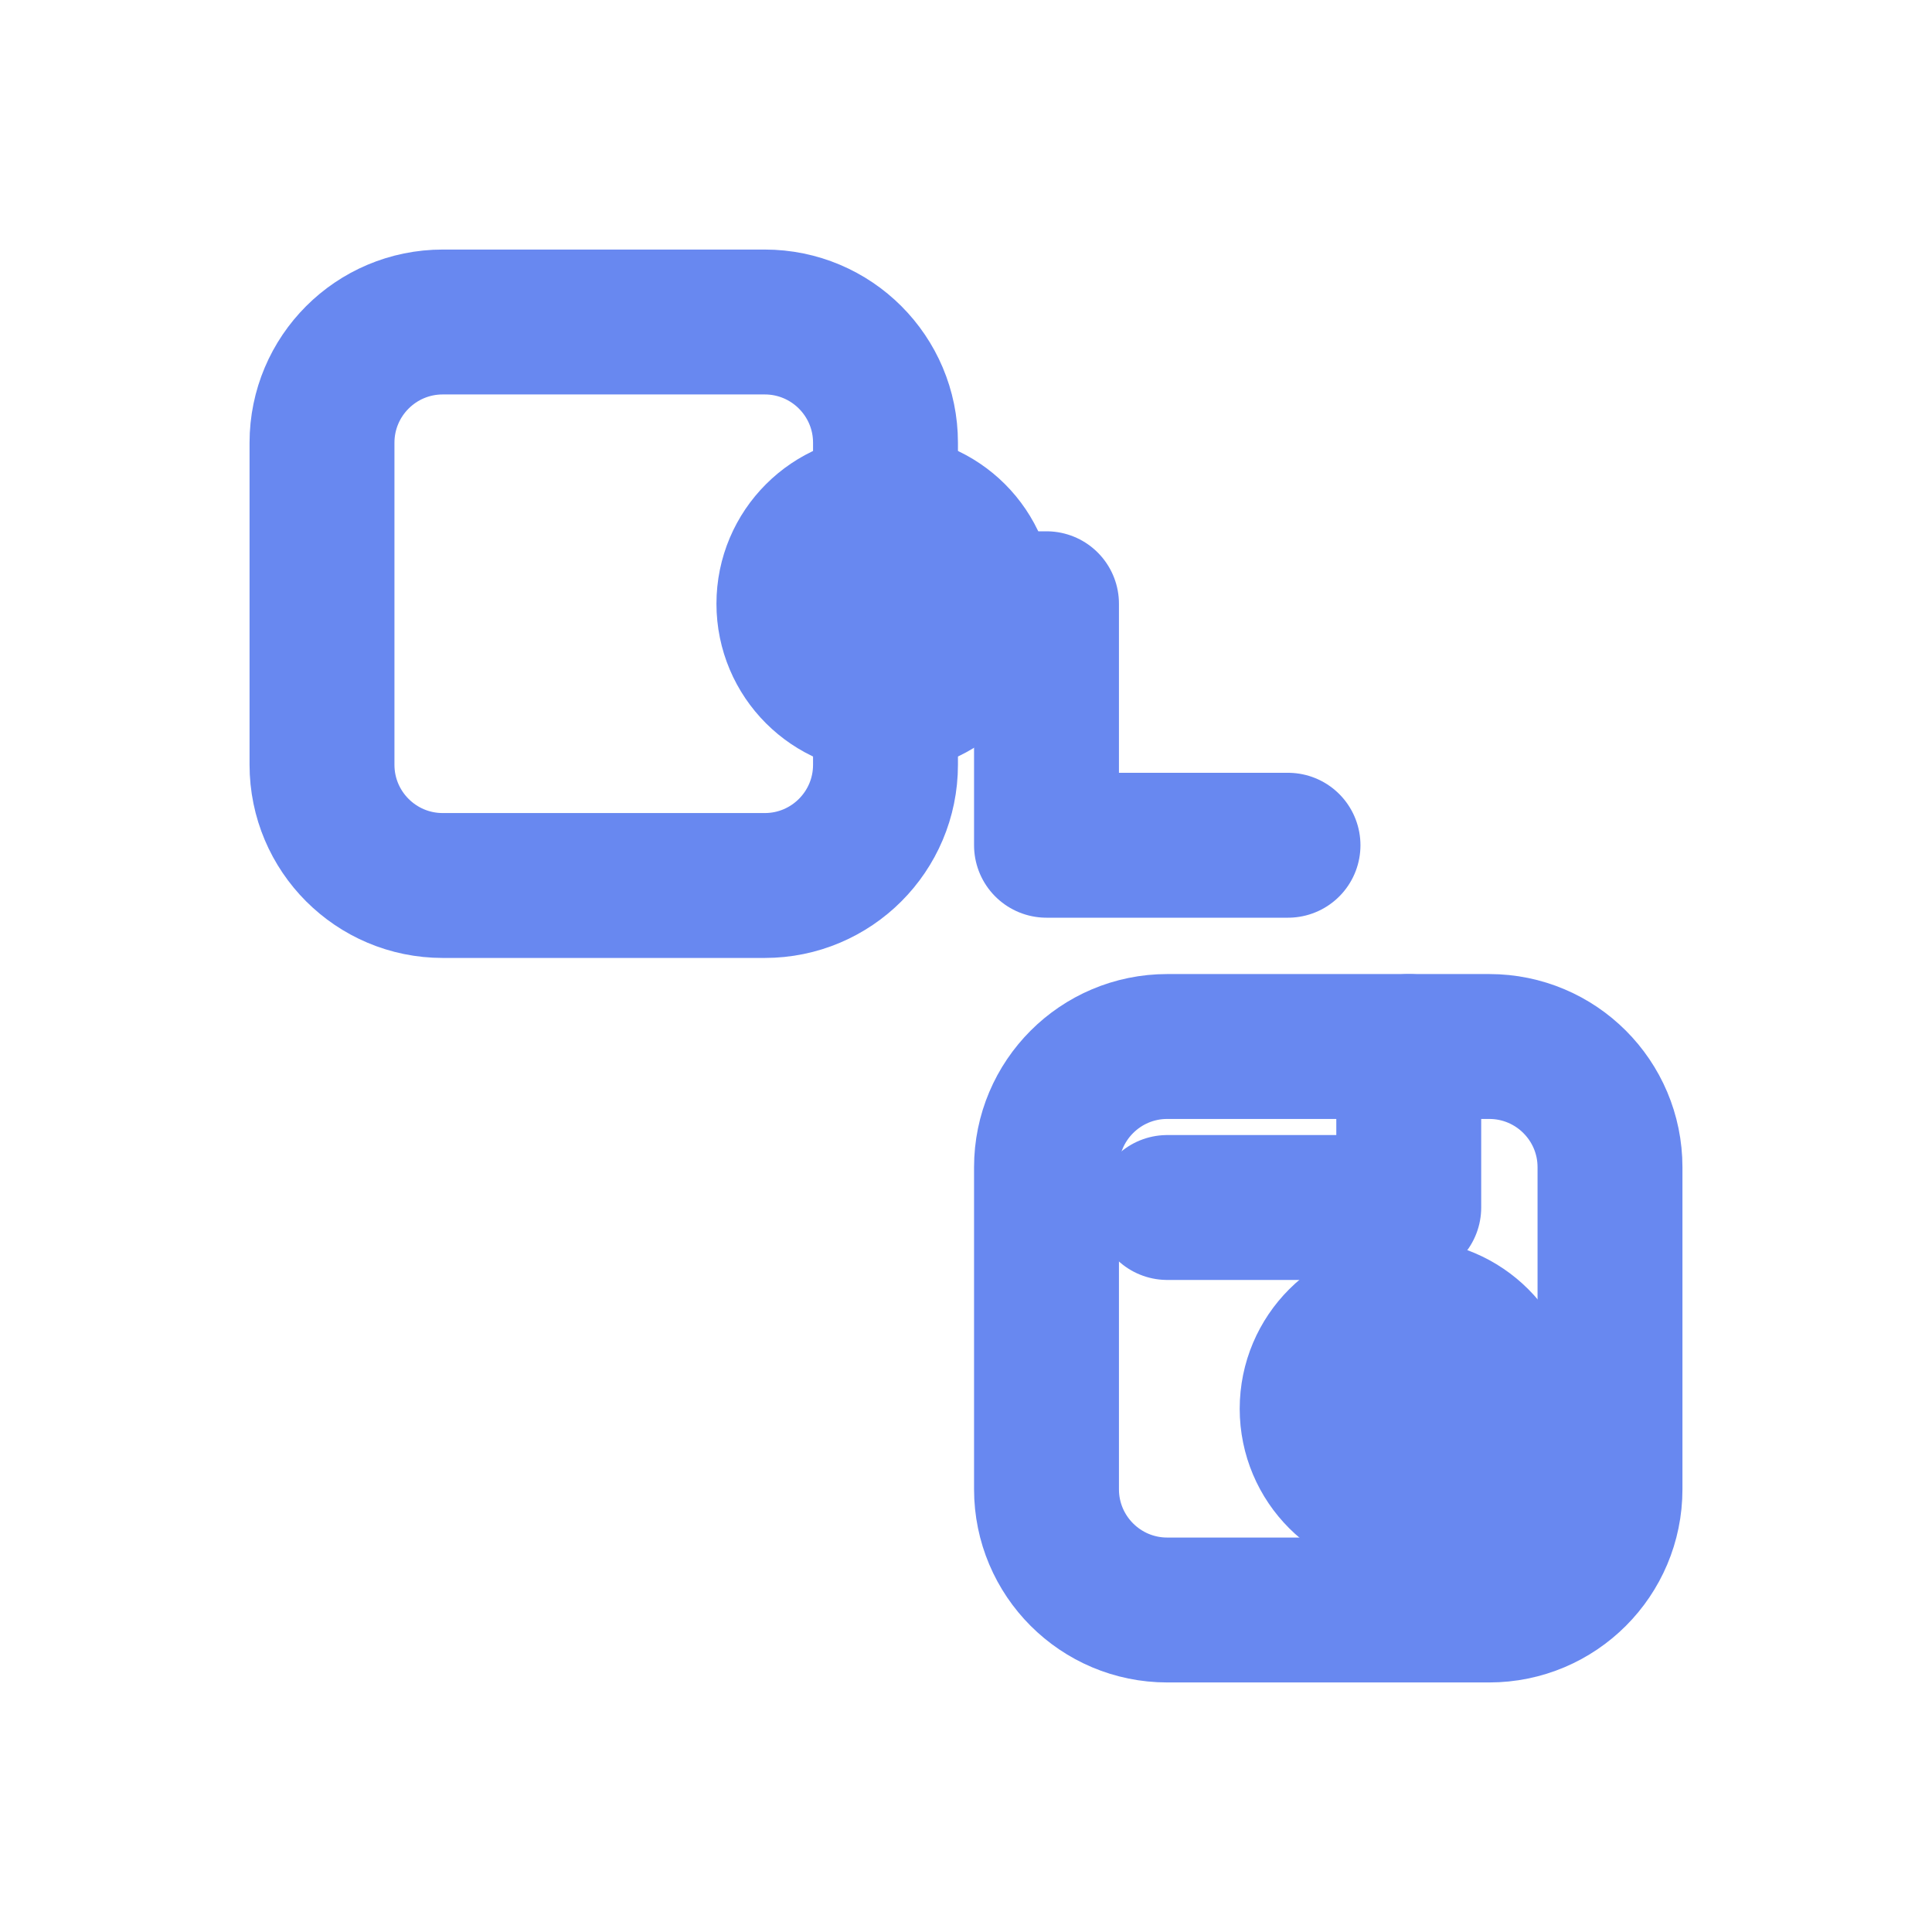
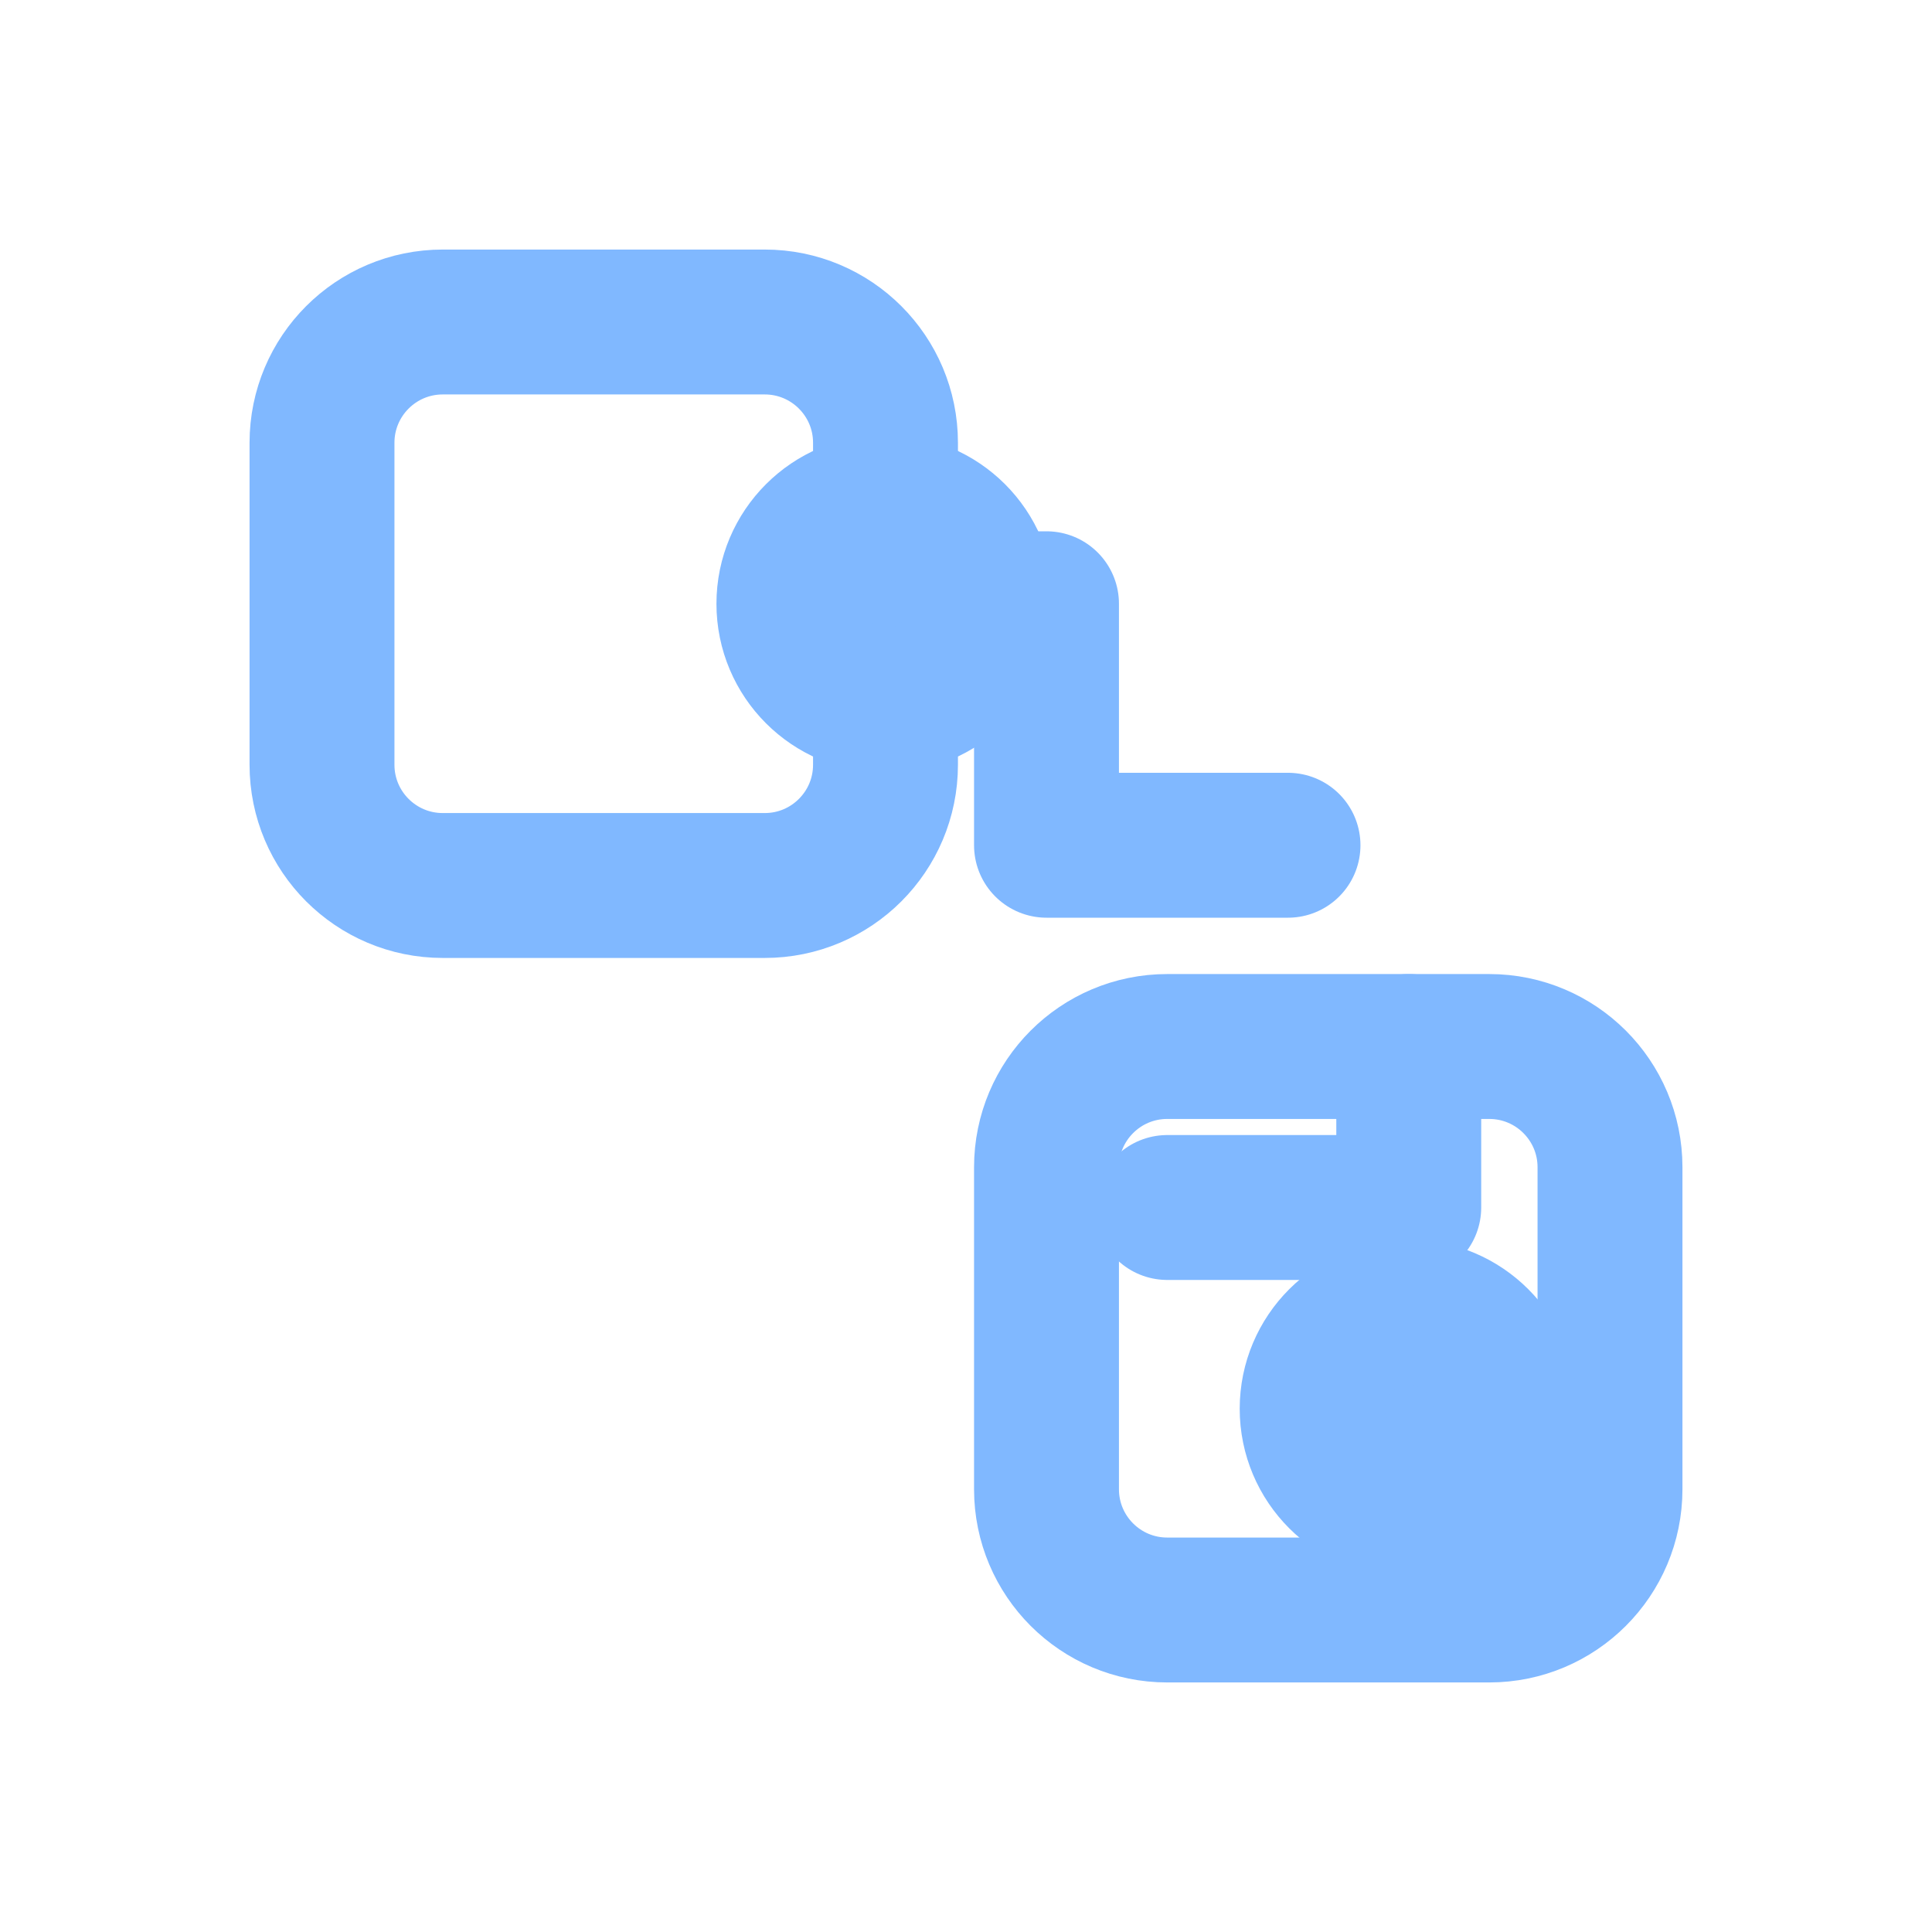
- <svg xmlns="http://www.w3.org/2000/svg" width="28" height="28" viewBox="0 0 24 24" fill="none" stroke="#6888f0" stroke-width="1.8" stroke-linecap="round" stroke-linejoin="round">
+ <svg xmlns="http://www.w3.org/2000/svg" width="28" height="28" viewBox="0 0 24 24" fill="none" stroke="#80b8ff" stroke-width="1.8" stroke-linecap="round" stroke-linejoin="round">
  <rect x="4" y="4" width="7" height="7" rx="1.5" />
  <rect x="13" y="13" width="7" height="7" rx="1.5" />
  <path d="M11 7.5h2v3h3M17.5 13v2h-3" />
-   <circle cx="11" cy="7.5" r="1.2" fill="#6888f0" />
-   <circle cx="17.5" cy="17.5" r="1.2" fill="#6888f0" />
+   <circle cx="11" cy="7.5" r="1.2" fill="#80b8ff" />
+   <circle cx="17.5" cy="17.5" r="1.2" fill="#80b8ff" />
</svg>
